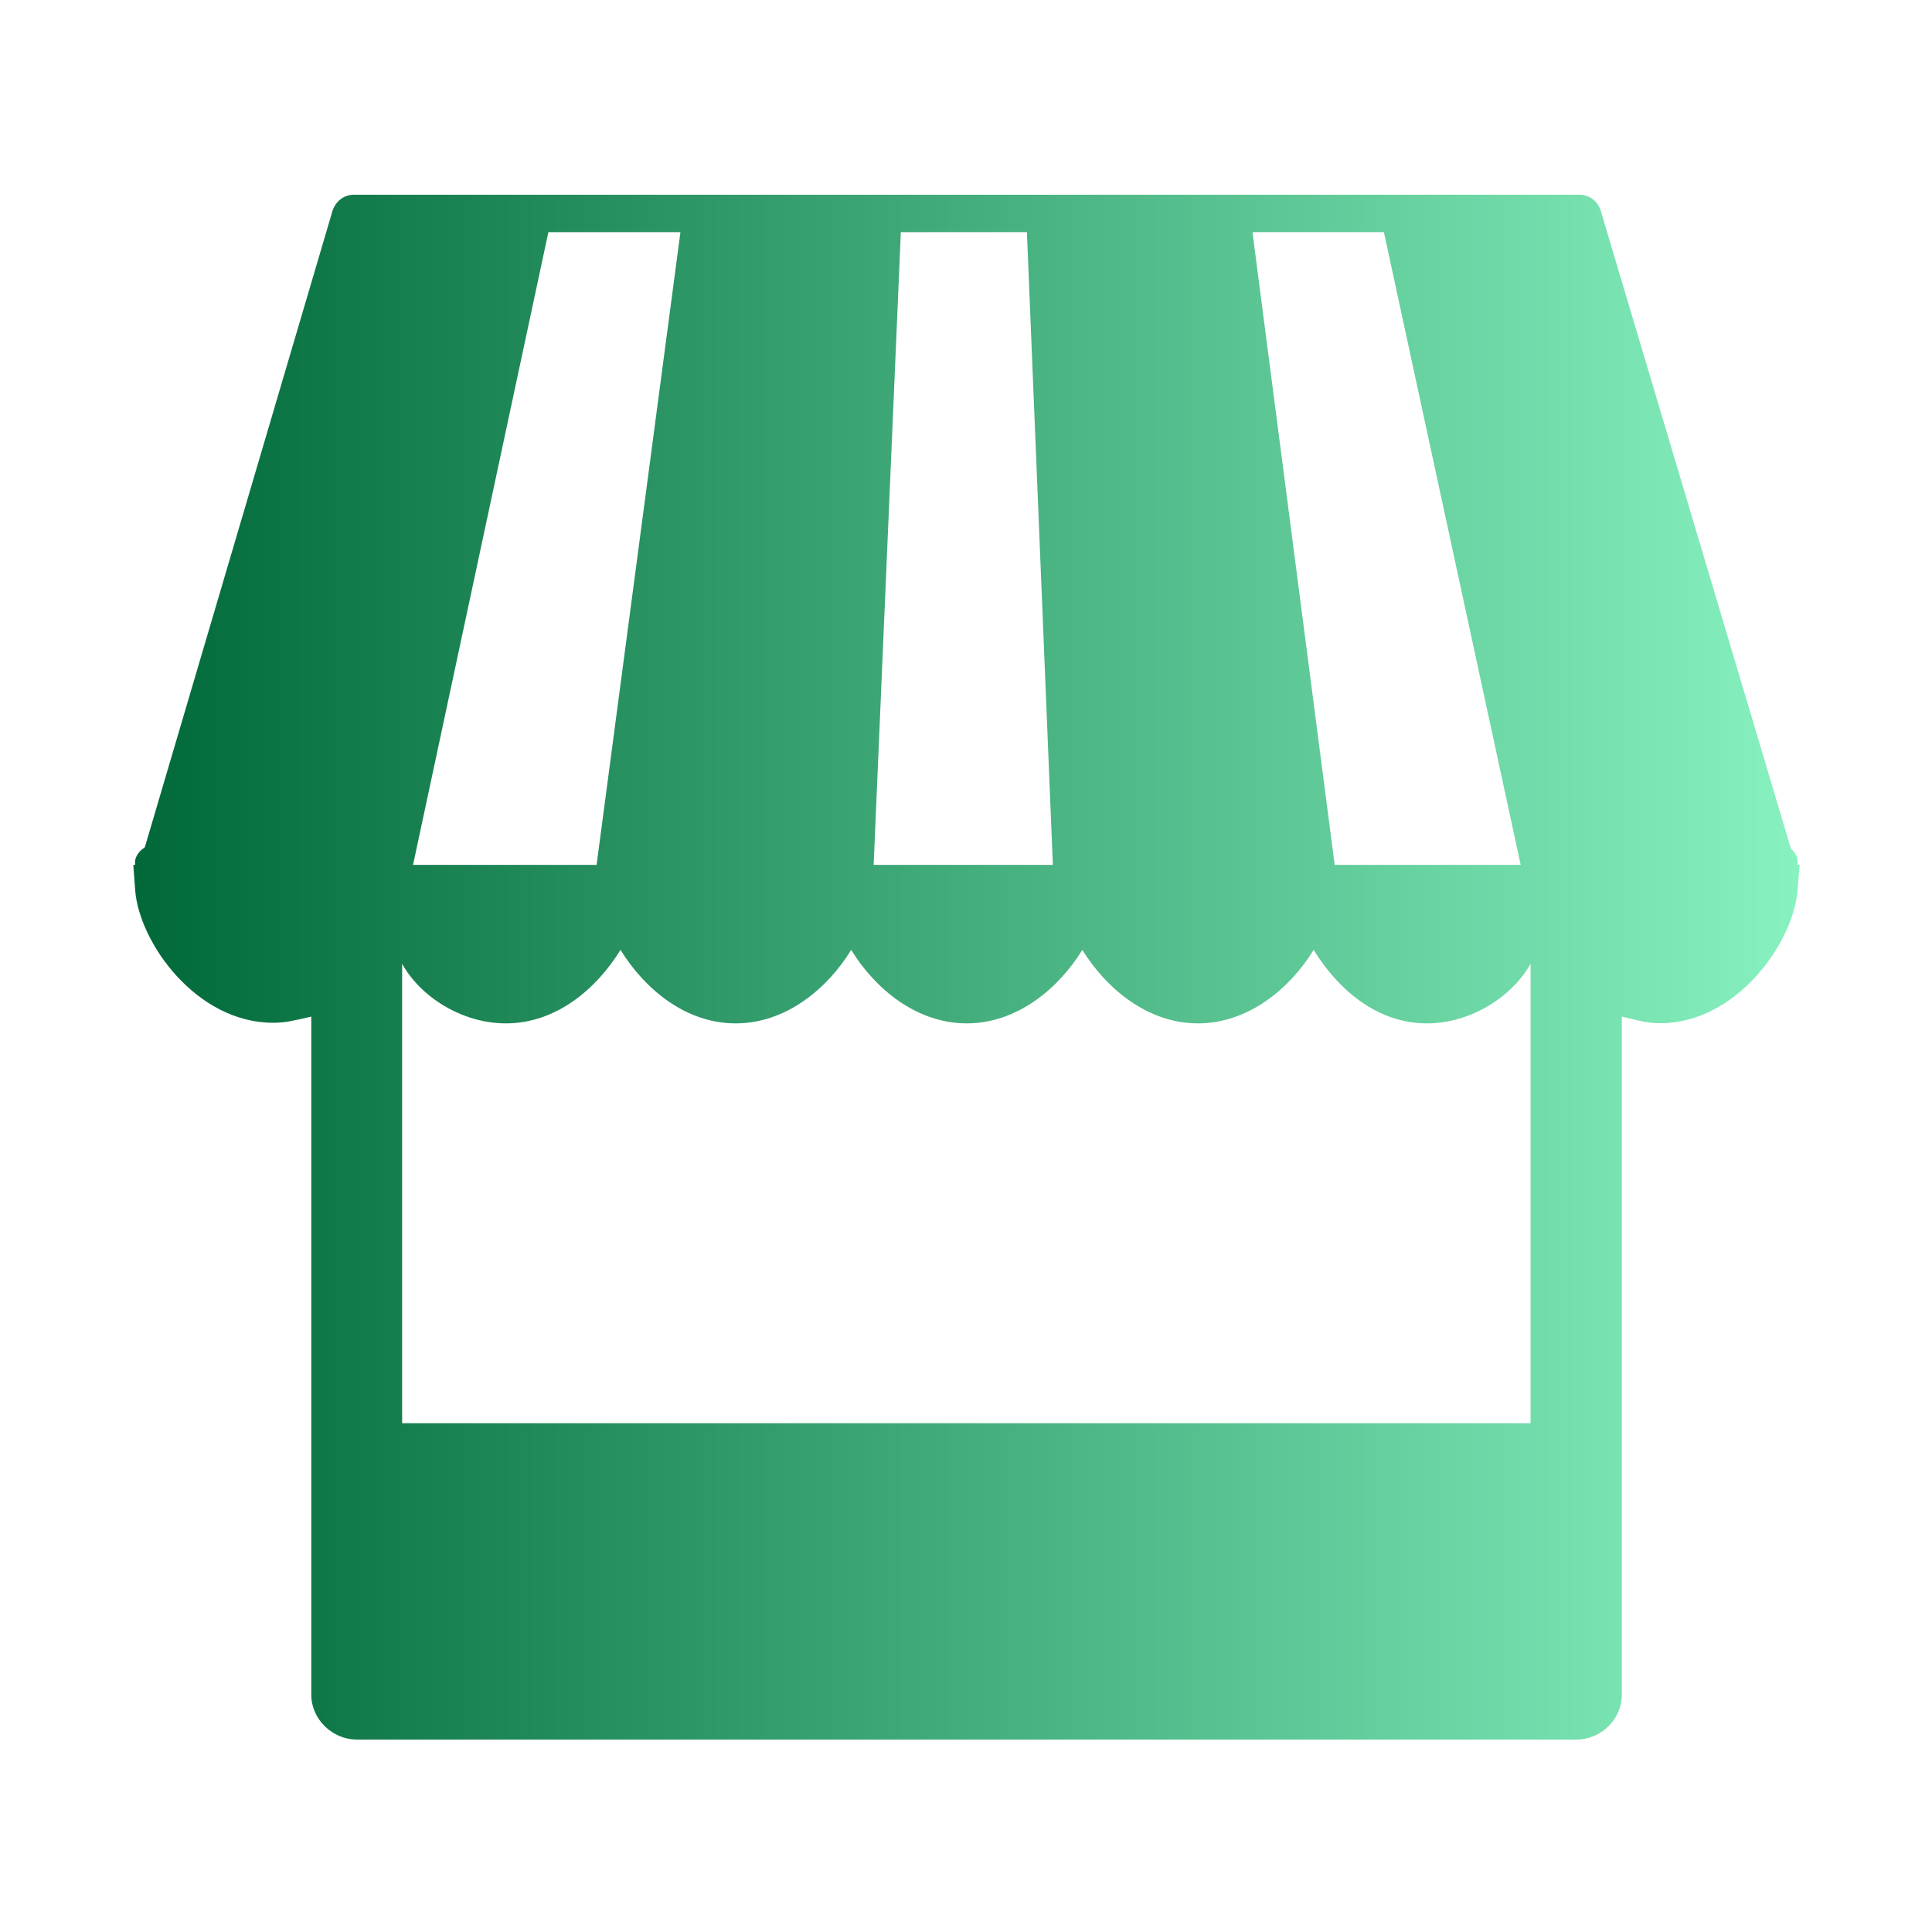
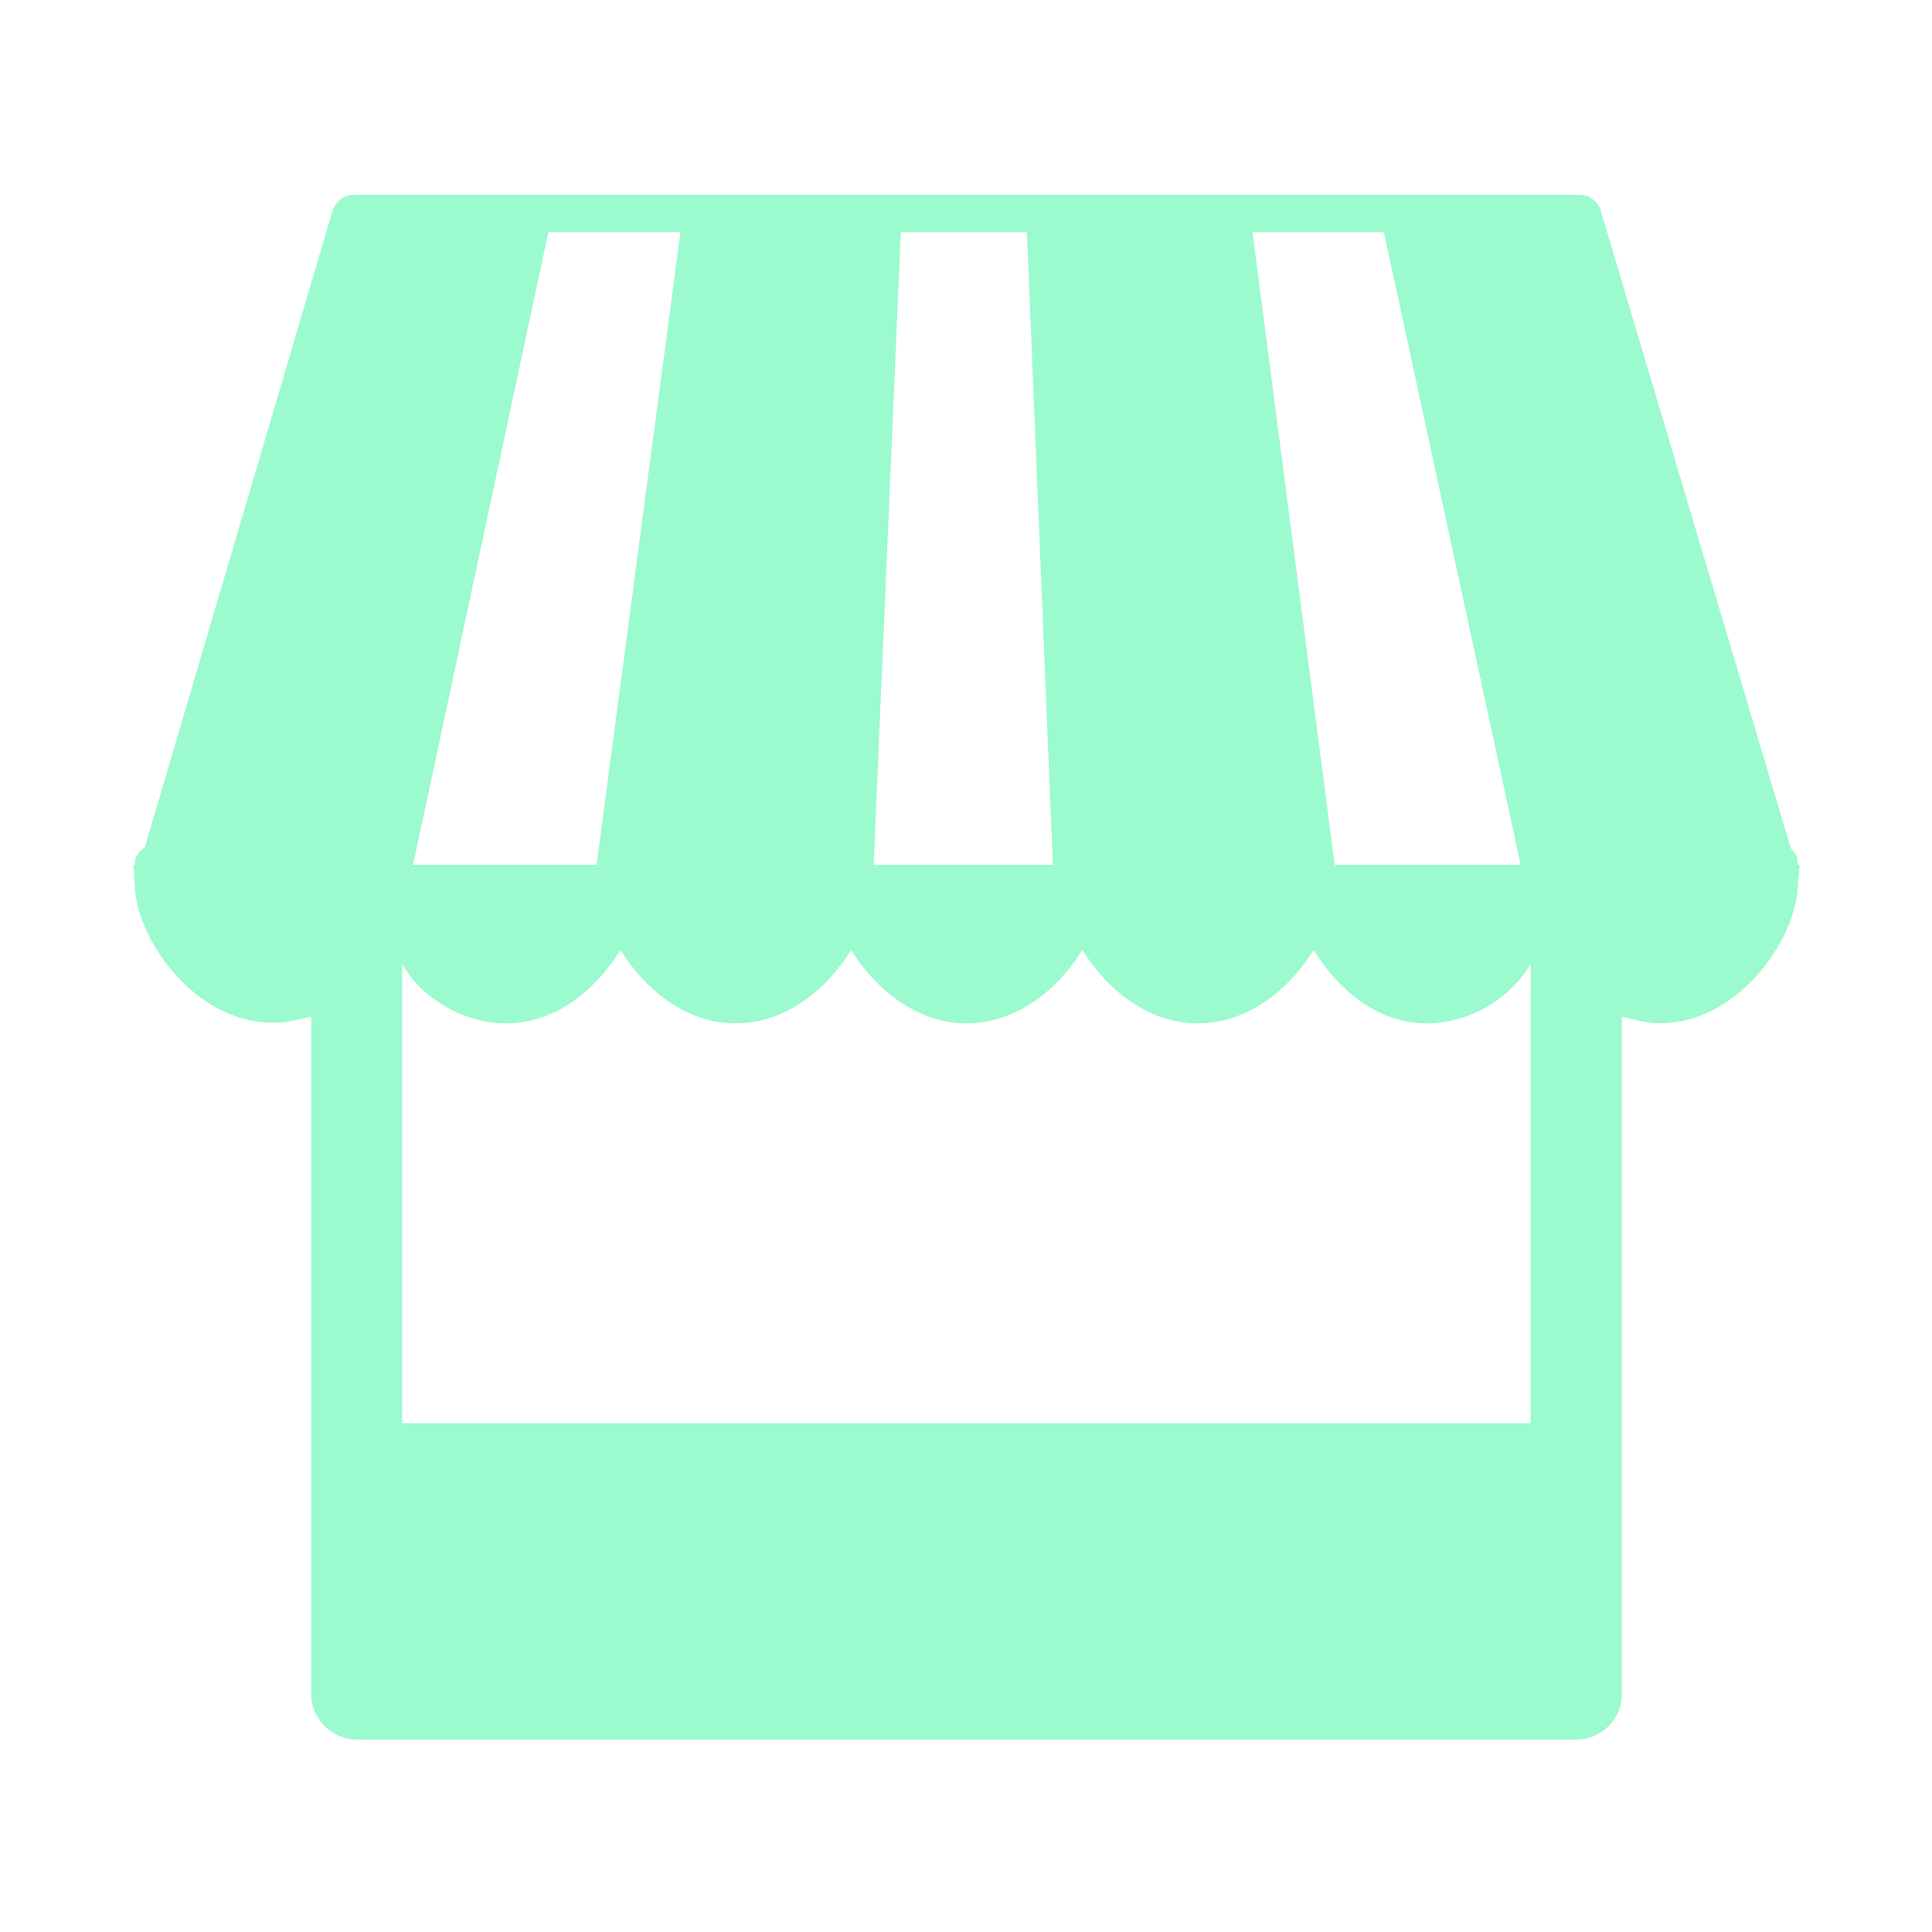
<svg xmlns="http://www.w3.org/2000/svg" viewBox="0 0 100 100" className="pointer-events-none h-full" aria-hidden="true">
-   <defs id="SvgjsDefs3647">
-     <linearGradient id="SvgjsLinearGradient3654">
-       <stop id="SvgjsStop3655" stop-color="#006838" offset="0" />
-       <stop id="SvgjsStop3656" stop-color="#88f2c1" offset="1" />
-     </linearGradient>
-   </defs>
-   <g id="SvgjsG3648" featurekey="symbolFeature-0" transform="matrix(1.06623 0 0 0.816315 244.541 265.563)" fill="url(#SvgjsLinearGradient3654)">
+   <g transform="matrix(1.06623 0 0 0.816315 244.541 265.563)" fill="#9bface">
    <path d="m-209.8,-215.34l54.78,0m2.2,0.32c1.18,0 2.2,-1.27 2.2,-2.84l0,-43c0.88,0.27 1.23,0.42 1.86,0.42c3.71,0 6.48,-5.11 6.67,-8.45l0.1,-1.59l-0.1,0c0.01,0 0.01,-0.29 -0.02,-0.46c-0.06,-0.24 -0.17,-0.41 -0.3,-0.56l-9.24,-40.48c-0.13,-0.58 -0.55,-0.99 -1.02,-0.99l-59.52,0c-0.47,0 -0.87,0.42 -1.02,1.02l-9.11,40.35c-0.21,0.19 -0.38,0.42 -0.46,0.76c-0.03,0.14 -0.01,0.36 -0.01,0.36l-0.09,0l0.09,1.59c0.19,3.34 2.97,8.42 6.69,8.42c0.64,0 0.98,-0.13 1.86,-0.39l0,43c0,1.57 1.04,2.84 2.2,2.84m47.48,-55.46l-3.99,-40.12l6.38,0l6.64,40.12l-9.03,0zm-22.38,0l1.32,-40.12l6.12,0l1.26,40.12l-8.7,0zm-22.36,0l6.57,-40.12l6.41,0l-4.07,40.12l-8.92,0zm-0.53,35.4l0,-29.13c0.88,2.08 2.89,3.78 5.04,3.78c2.45,0 4.41,-2.21 5.56,-4.66c1.16,2.45 3.14,4.66 5.59,4.66c2.45,0 4.46,-2.21 5.61,-4.66c1.15,2.45 3.16,4.66 5.61,4.66c2.44,0 4.46,-2.21 5.61,-4.66c1.16,2.45 3.17,4.66 5.61,4.66c2.45,0 4.47,-2.21 5.62,-4.66c1.15,2.45 3.05,4.66 5.49,4.66c2.15,0 4.15,-1.7 5.04,-3.78l0,29.13l-54.77,0z" />
  </g>
</svg>
